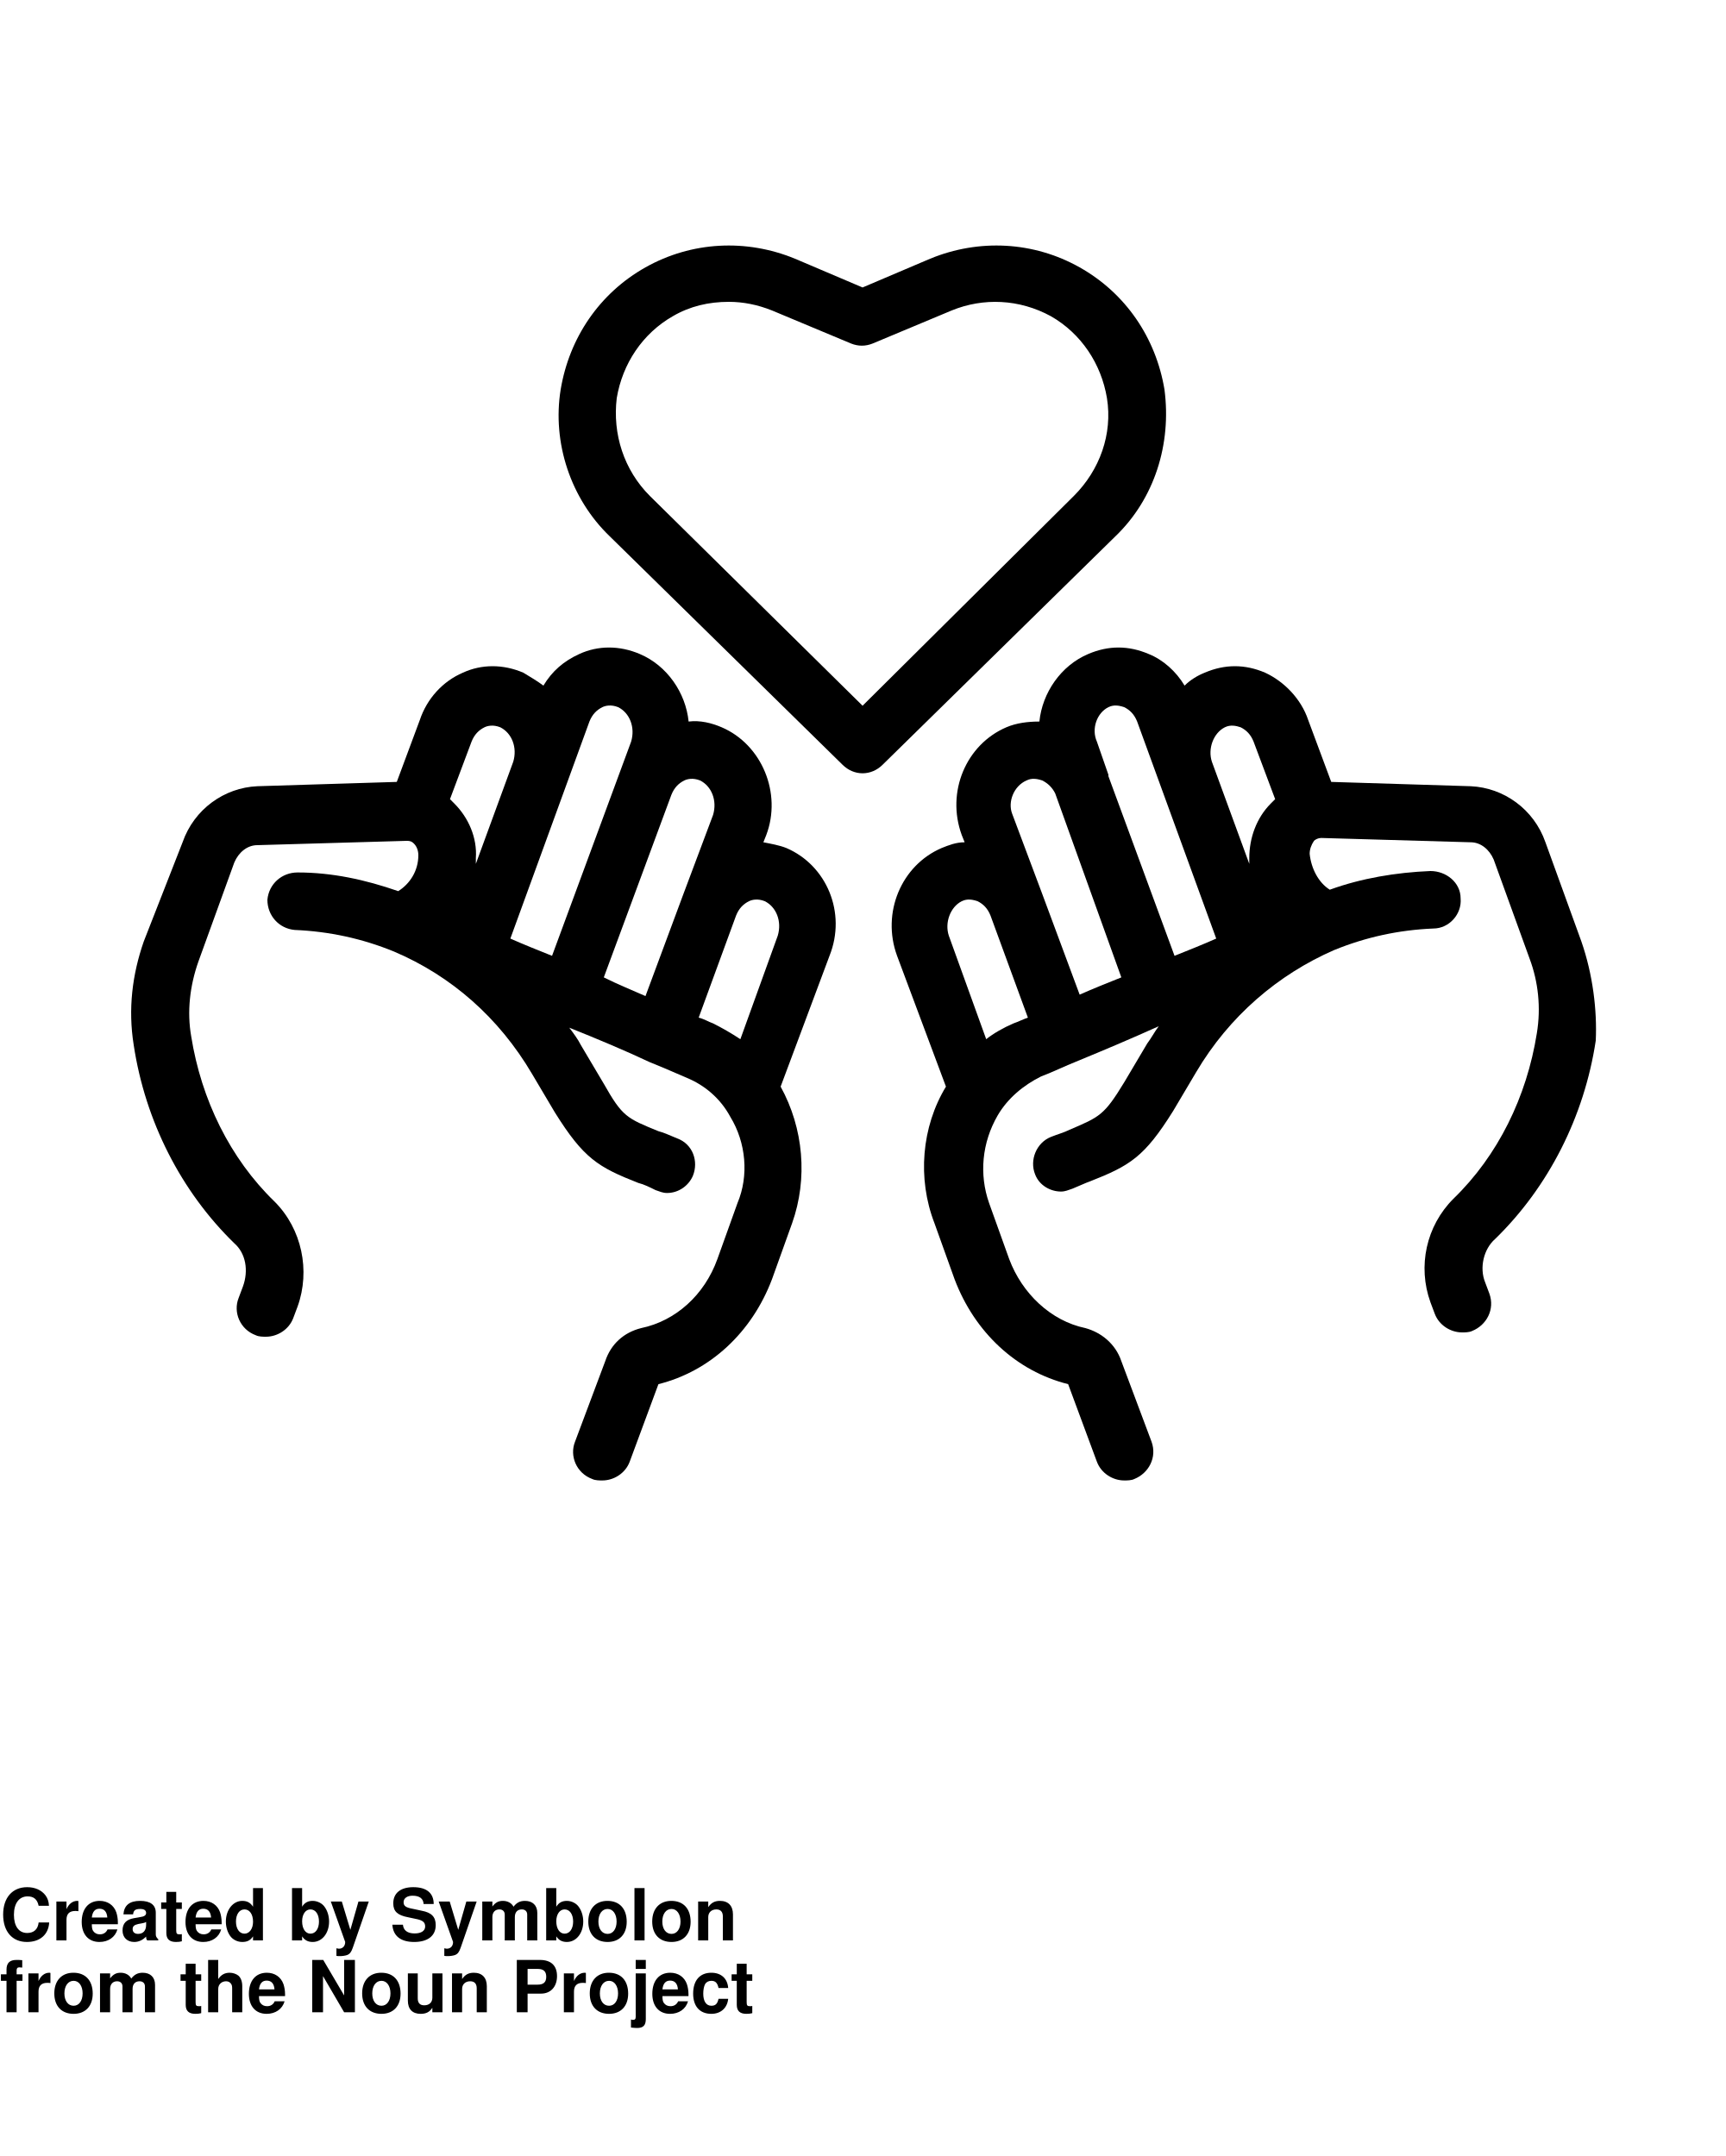
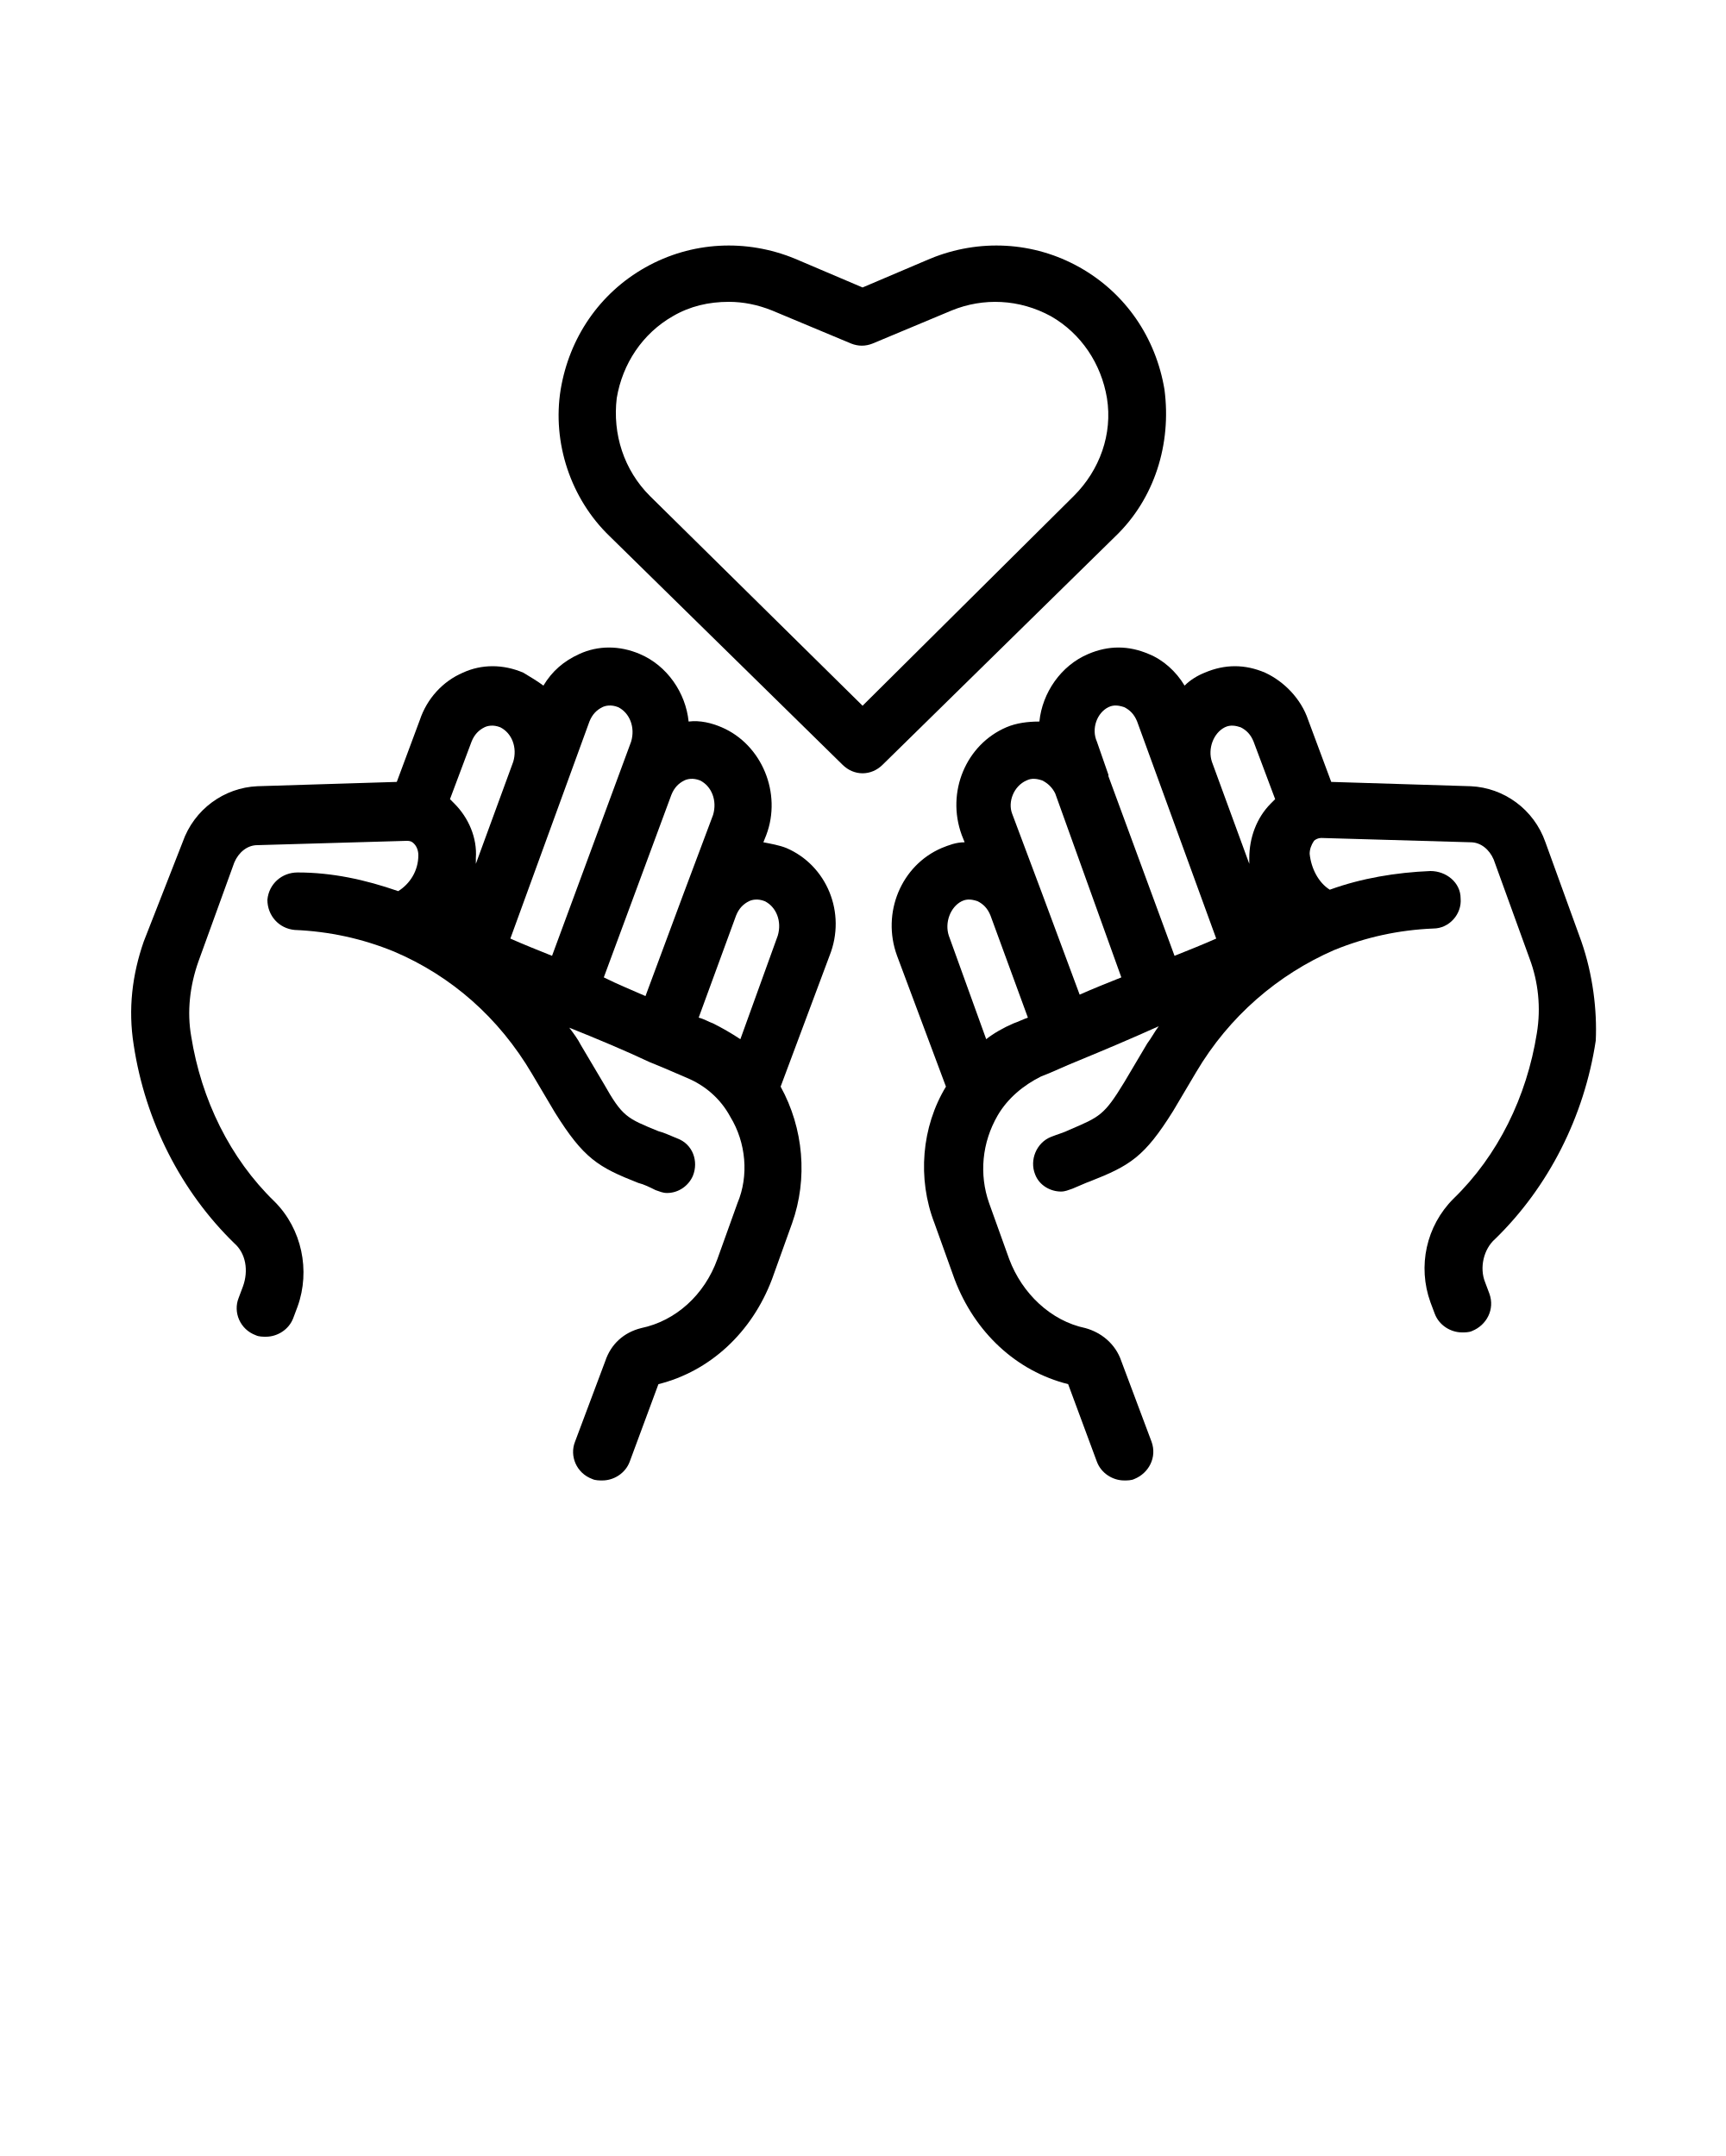
<svg xmlns="http://www.w3.org/2000/svg" version="1.1" x="0px" y="0px" viewBox="0 0 120 150" style="enable-background:new 0 0 120 120;" xml:space="preserve">
  <g>
    <path d="M54.7,59c-0.5-0.2-1.1-0.3-1.6-0.4l0.2-0.5c1.1-2.9-0.3-6.3-3.1-7.5c-0.7-0.3-1.5-0.5-2.3-0.4c-0.2-2-1.5-3.9-3.4-4.7   c-1.4-0.6-2.9-0.6-4.2,0c-1.1,0.5-1.9,1.2-2.5,2.2c-0.4-0.3-0.9-0.6-1.4-0.9c-1.4-0.6-2.9-0.6-4.2,0c-1.4,0.6-2.5,1.8-3,3.3   l-1.6,4.3l-9.7,0.3c-2.3,0.1-4.4,1.6-5.2,3.9L10,65.5c-0.8,2.3-1.1,4.7-0.7,7.2c0.8,5.3,3.3,10.2,7,13.8c0.8,0.7,1,1.9,0.6,3   l-0.3,0.8c-0.4,1,0.1,2.2,1.2,2.6c0.2,0.1,0.5,0.1,0.7,0.1c0.8,0,1.6-0.5,1.9-1.3l0.3-0.8c0.9-2.5,0.3-5.4-1.6-7.3   c-3.1-3-5.1-7.1-5.8-11.5c-0.3-1.7-0.1-3.5,0.5-5.2l2.5-6.9c0.3-0.7,0.9-1.2,1.6-1.2l10.4-0.3c0.3,0,0.4,0.1,0.5,0.2   c0.2,0.2,0.3,0.5,0.3,0.8c0,1.1-0.6,2-1.4,2.5c-2.3-0.8-4.6-1.3-7-1.3c-1.1,0-2,0.8-2.1,1.9c0,1.1,0.8,2,1.9,2.1   c2.4,0.1,4.7,0.6,6.9,1.5c4,1.7,7.3,4.6,9.6,8.5l1.6,2.7c2,3.2,3,3.8,5.8,4.9c0.4,0.1,0.8,0.3,1.2,0.5c0.3,0.1,0.5,0.2,0.8,0.2   c0.8,0,1.5-0.5,1.8-1.2c0.4-1,0-2.2-1.1-2.6c-0.5-0.2-0.9-0.4-1.3-0.5c-2.2-0.9-2.5-1-3.8-3.3l-1.6-2.7c-0.2-0.4-0.5-0.8-0.8-1.2   c2,0.8,3.9,1.6,5.6,2.4c0,0,0,0,0,0c0,0,0,0,0,0c1,0.4,1.9,0.8,2.6,1.1c1.2,0.5,2.3,1.4,3,2.7c1.1,1.8,1.3,4.1,0.5,6l-1.4,3.9   c-0.9,2.5-2.9,4.3-5.3,4.8c-1.2,0.3-2.1,1.1-2.5,2.3l-2.1,5.6c-0.4,1,0.1,2.2,1.2,2.6c0.2,0.1,0.5,0.1,0.7,0.1   c0.8,0,1.6-0.5,1.9-1.3l2-5.4c3.6-0.9,6.5-3.6,7.9-7.3l1.4-3.9c1.1-3.1,0.8-6.6-0.8-9.5l3.4-9.1C58.9,63.5,57.5,60.2,54.7,59z    M46.7,55.3c0.2-0.5,0.5-0.8,0.9-1c0.2-0.1,0.6-0.2,1.1,0c0.8,0.4,1.2,1.4,0.9,2.4l-2.1,5.6c0,0,0,0,0,0l-2.6,7   C44,68.9,43,68.5,42,68L46.7,55.3z M41,50.2c0.2-0.5,0.5-0.8,0.9-1c0.2-0.1,0.6-0.2,1.1,0c0.8,0.4,1.2,1.4,0.9,2.4l-5.5,14.9   c-1-0.4-2-0.8-2.9-1.2L41,50.2z M32.8,51.6c0.2-0.5,0.5-0.8,0.9-1c0.2-0.1,0.6-0.2,1.1,0c0.8,0.4,1.2,1.4,0.9,2.4l-2.6,7.1   c0-0.1,0-0.2,0-0.4c0.1-1.4-0.5-2.8-1.5-3.8c-0.1-0.1-0.2-0.2-0.3-0.3L32.8,51.6z M49.6,71.2c-0.3-0.1-0.6-0.3-1-0.4l2.6-7.1   c0.2-0.5,0.5-0.8,0.9-1c0.2-0.1,0.6-0.2,1.1,0c0.8,0.4,1.2,1.4,0.9,2.4l-2.6,7.2C50.9,71.9,50.2,71.5,49.6,71.2z" />
    <path d="M110,65.5l-2.5-6.9c-0.8-2.3-2.9-3.8-5.2-3.9l-9.7-0.3l-1.6-4.3c-0.5-1.5-1.7-2.7-3-3.3c-1.4-0.6-2.8-0.6-4.2,0   c-0.5,0.2-1,0.5-1.4,0.9c-0.6-1-1.5-1.8-2.5-2.2c-1.4-0.6-2.8-0.6-4.2,0c-1.9,0.8-3.2,2.7-3.4,4.7c-0.8,0-1.6,0.1-2.3,0.4   c-2.8,1.2-4.2,4.5-3.1,7.5l0.2,0.5c-0.6,0-1.1,0.2-1.6,0.4c-2.8,1.2-4.2,4.5-3.1,7.5l3.4,9.1c0,0,0,0,0,0c-1.7,2.8-2,6.4-0.8,9.5   l1.4,3.9c1.4,3.7,4.3,6.4,7.9,7.3l2,5.4c0.3,0.8,1.1,1.3,1.9,1.3c0.2,0,0.5,0,0.7-0.1c1-0.4,1.6-1.5,1.2-2.6l-2.1-5.6   c-0.4-1.2-1.4-2-2.5-2.3c-2.4-0.5-4.4-2.4-5.3-4.8l-1.4-3.9c-0.7-2-0.5-4.2,0.6-6.1c0.7-1.2,1.8-2.1,3-2.7c0.8-0.3,1.6-0.7,2.6-1.1   c0,0,0,0,0,0c0,0,0,0,0,0c1.7-0.7,3.6-1.5,5.6-2.4c-0.3,0.4-0.5,0.8-0.8,1.2l-1.6,2.7c-1.4,2.3-1.7,2.4-3.8,3.3   c-0.4,0.2-0.8,0.3-1.3,0.5c-1,0.4-1.5,1.6-1.1,2.6c0.3,0.8,1.1,1.2,1.8,1.2c0.3,0,0.5-0.1,0.8-0.2c0.5-0.2,0.9-0.4,1.2-0.5   c2.8-1.1,3.8-1.7,5.8-4.9l1.6-2.7c2.3-3.9,5.7-6.8,9.6-8.5c2.2-0.9,4.5-1.4,6.9-1.5c1.1,0,2-1,1.9-2.1c0-1.1-1-1.9-2.1-1.9   c-2.4,0.1-4.8,0.5-7,1.3c-0.8-0.5-1.3-1.5-1.4-2.5c0-0.3,0.1-0.6,0.3-0.9c0.1-0.1,0.3-0.2,0.5-0.2l10.4,0.3c0.7,0,1.3,0.5,1.6,1.2   l2.5,6.9c0.6,1.6,0.8,3.4,0.5,5.2c-0.7,4.4-2.7,8.5-5.8,11.5c-1.9,1.9-2.5,4.7-1.6,7.2l0.3,0.8c0.3,0.8,1.1,1.3,1.9,1.3   c0.2,0,0.5,0,0.7-0.1c1-0.4,1.6-1.5,1.2-2.6l-0.3-0.8c-0.4-1-0.1-2.3,0.7-3c3.7-3.6,6.2-8.5,7-13.8C111.1,70.3,110.8,67.8,110,65.5   z M85.2,50.6c0.4-0.2,0.8-0.1,1.1,0c0.4,0.2,0.7,0.5,0.9,1l1.5,4c-0.1,0.1-0.2,0.2-0.3,0.3c-1,1-1.5,2.4-1.5,3.8c0,0.1,0,0.2,0,0.4   L84.3,53C84,52.1,84.4,51,85.2,50.6z M77.1,49.2c0.4-0.2,0.8-0.1,1.1,0c0.4,0.2,0.7,0.5,0.9,1l5.5,15.1c-0.9,0.4-1.9,0.8-2.9,1.2   l-4.6-12.5c0,0,0,0,0-0.1l-0.8-2.3C75.9,50.7,76.3,49.6,77.1,49.2z M71.4,54.3c0.4-0.2,0.8-0.1,1.1,0c0.4,0.2,0.7,0.5,0.9,0.9   L78,68c-1,0.4-2,0.8-2.9,1.2l-2.6-7c0,0,0,0,0,0l-2.1-5.6C70.1,55.8,70.5,54.7,71.4,54.3z M68.6,72.3l-2.6-7.2   c-0.3-0.9,0.1-2,0.9-2.4c0.4-0.2,0.8-0.1,1.1,0c0.4,0.2,0.7,0.5,0.9,1l2.6,7.1c-0.3,0.1-0.7,0.3-1,0.4   C69.8,71.5,69.1,71.9,68.6,72.3z" />
    <path d="M81,27.1c-0.6-3.6-2.7-6.7-5.9-8.5c-3.2-1.8-7-2-10.4-0.6l-4.7,2l-4.7-2c-3.4-1.4-7.2-1.2-10.4,0.6   c-3.2,1.8-5.3,4.9-5.9,8.5c-0.6,3.7,0.7,7.6,3.4,10.2l16.2,15.9c0.4,0.4,0.9,0.6,1.4,0.6s1-0.2,1.4-0.6l16.2-15.9   C80.3,34.7,81.5,30.9,81,27.1z M45.2,34.5c-1.8-1.8-2.6-4.3-2.3-6.8c0.4-2.4,1.8-4.5,3.9-5.7c1.2-0.7,2.5-1,3.9-1c1,0,2,0.2,3,0.6   l5.5,2.3c0.5,0.2,1,0.2,1.5,0l5.5-2.3c2.2-0.9,4.7-0.8,6.9,0.4c2.1,1.2,3.5,3.3,3.9,5.7c0.4,2.5-0.5,5-2.3,6.8L60,49.1L45.2,34.5z" />
  </g>
-   <text x="0" y="135" fill="#000000" font-size="5px" font-weight="bold" font-family="'Helvetica Neue', Helvetica, Arial-Unicode, Arial, Sans-serif">Created by Symbolon</text>
-   <text x="0" y="140" fill="#000000" font-size="5px" font-weight="bold" font-family="'Helvetica Neue', Helvetica, Arial-Unicode, Arial, Sans-serif">from the Noun Project</text>
+   <text x="0" y="135" fill="#000000" font-size="5px" font-weight="bold" font-family="'Helvetica Neue', Helvetica, Arial-Unicode, Arial, Sans-serif" />
+   <text x="0" y="140" fill="#000000" font-size="5px" font-weight="bold" font-family="'Helvetica Neue', Helvetica, Arial-Unicode, Arial, Sans-serif" />
</svg>
